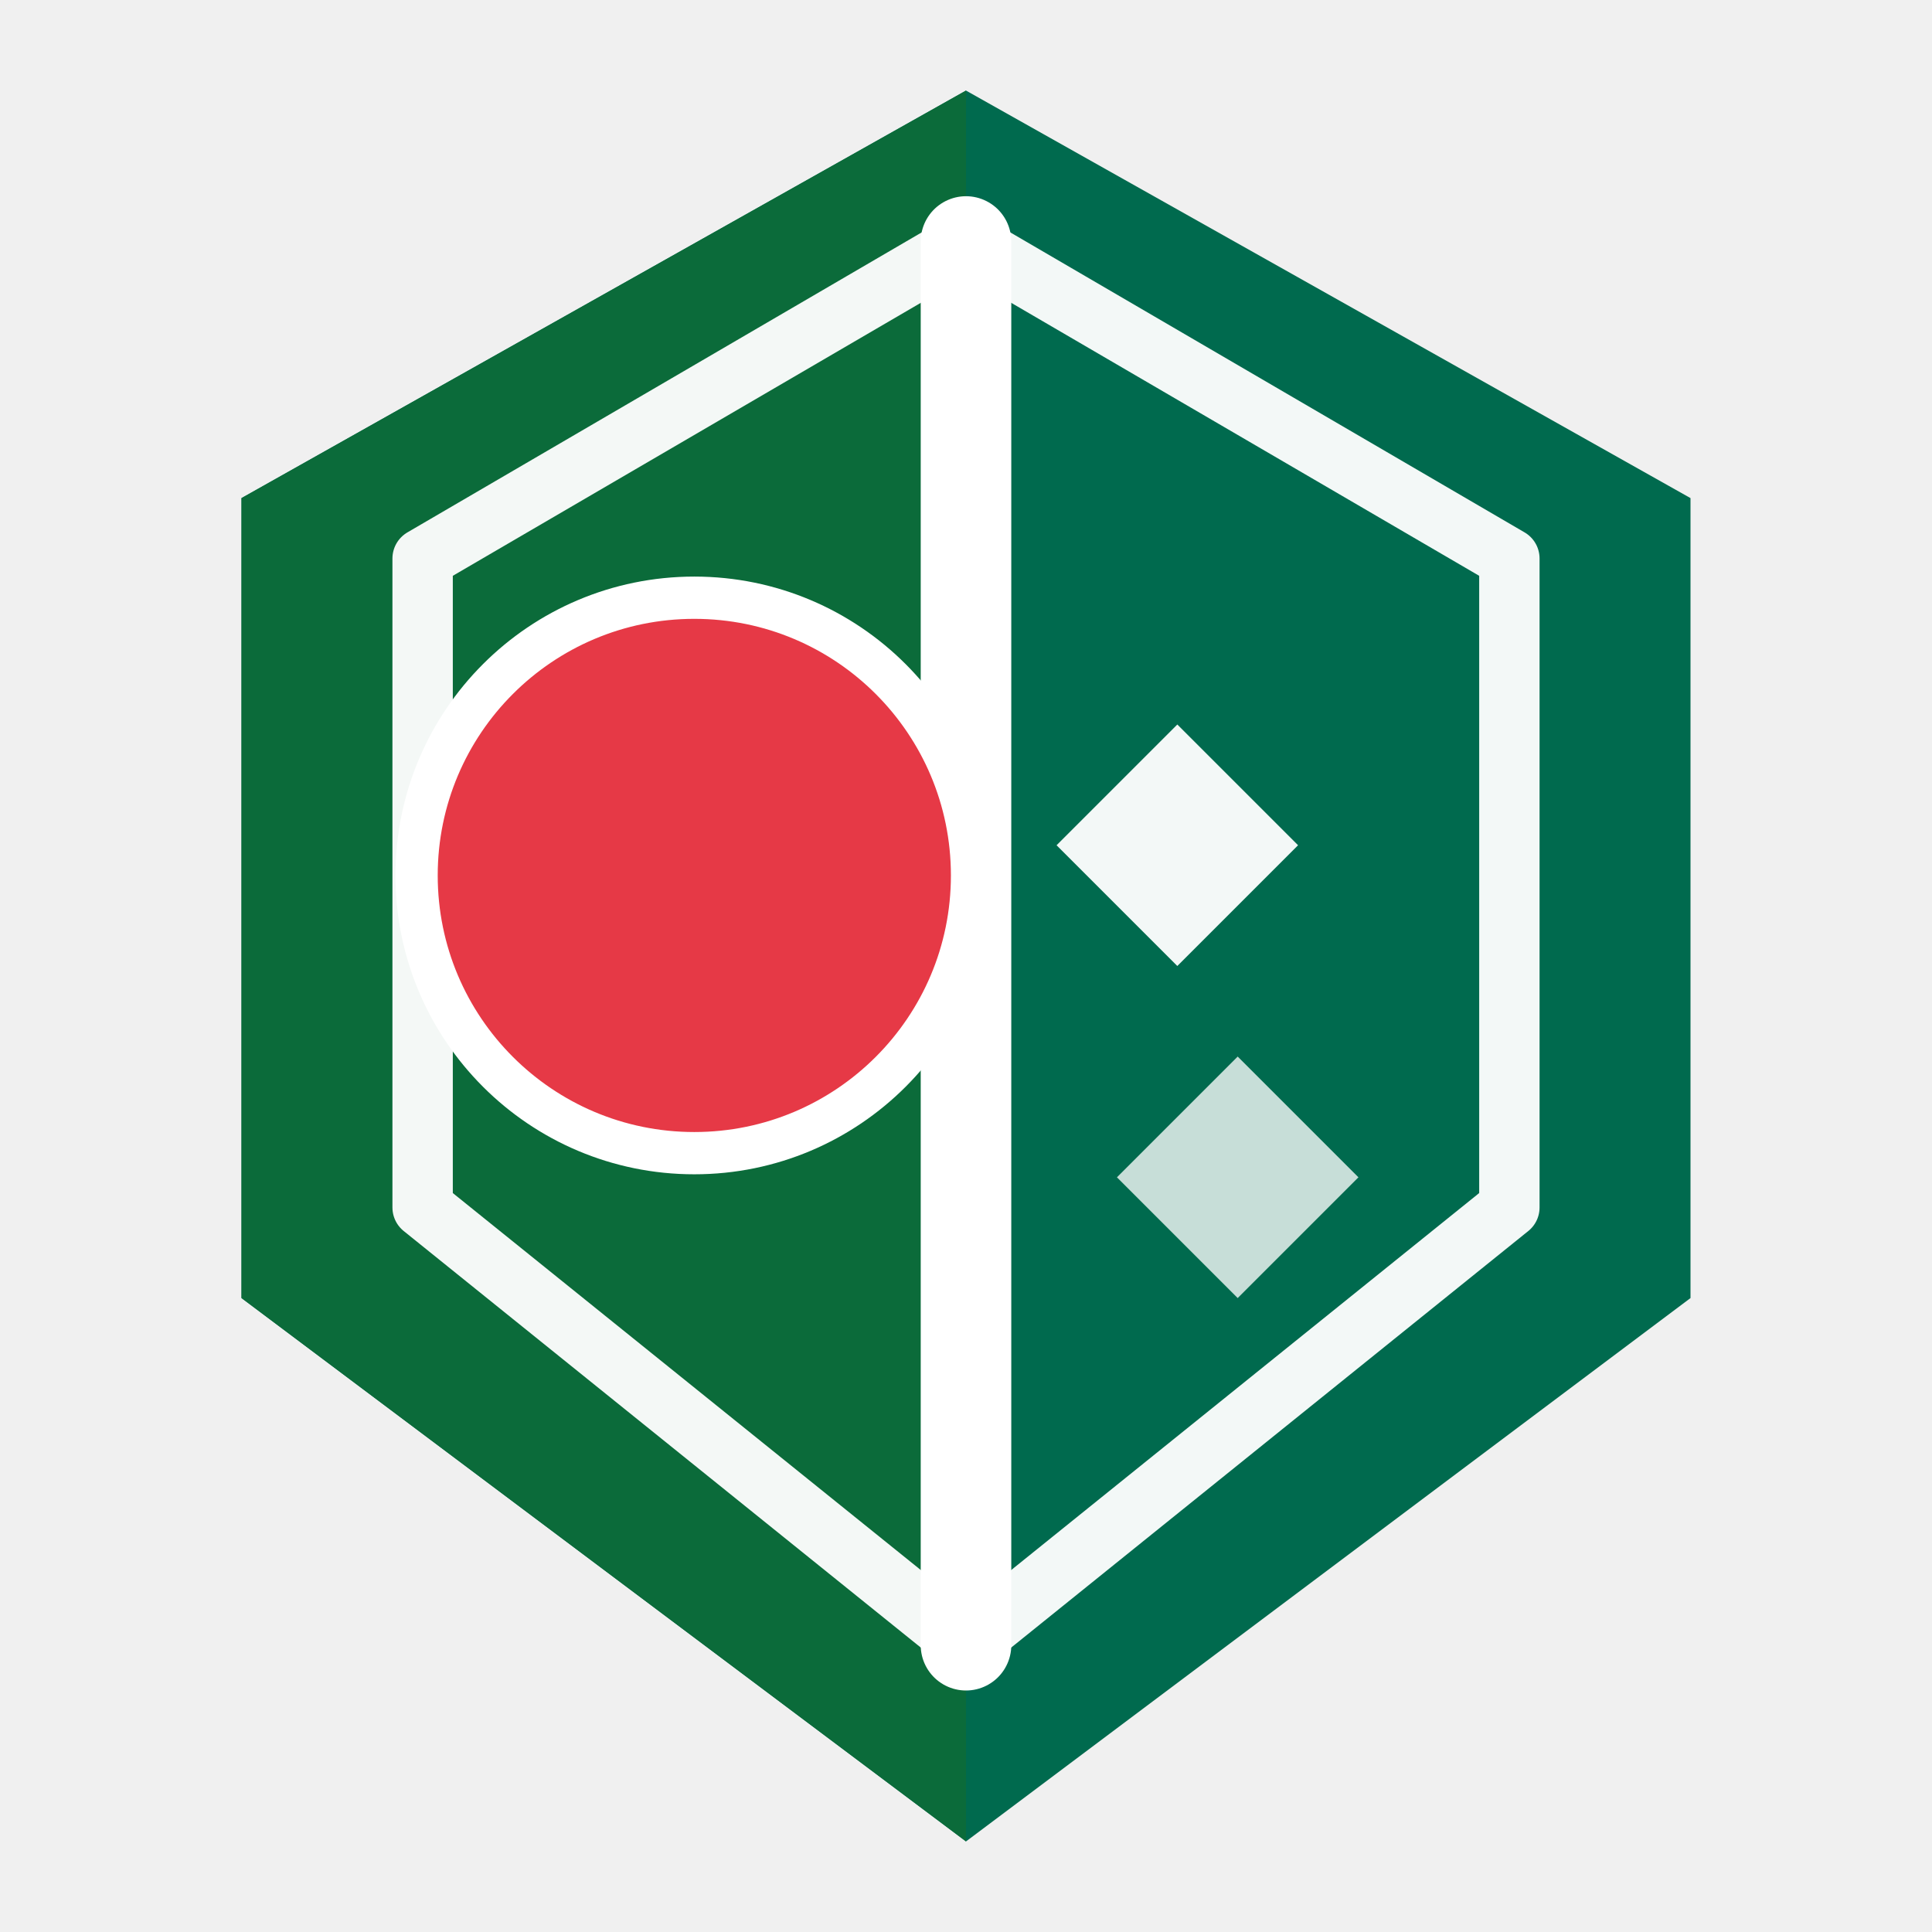
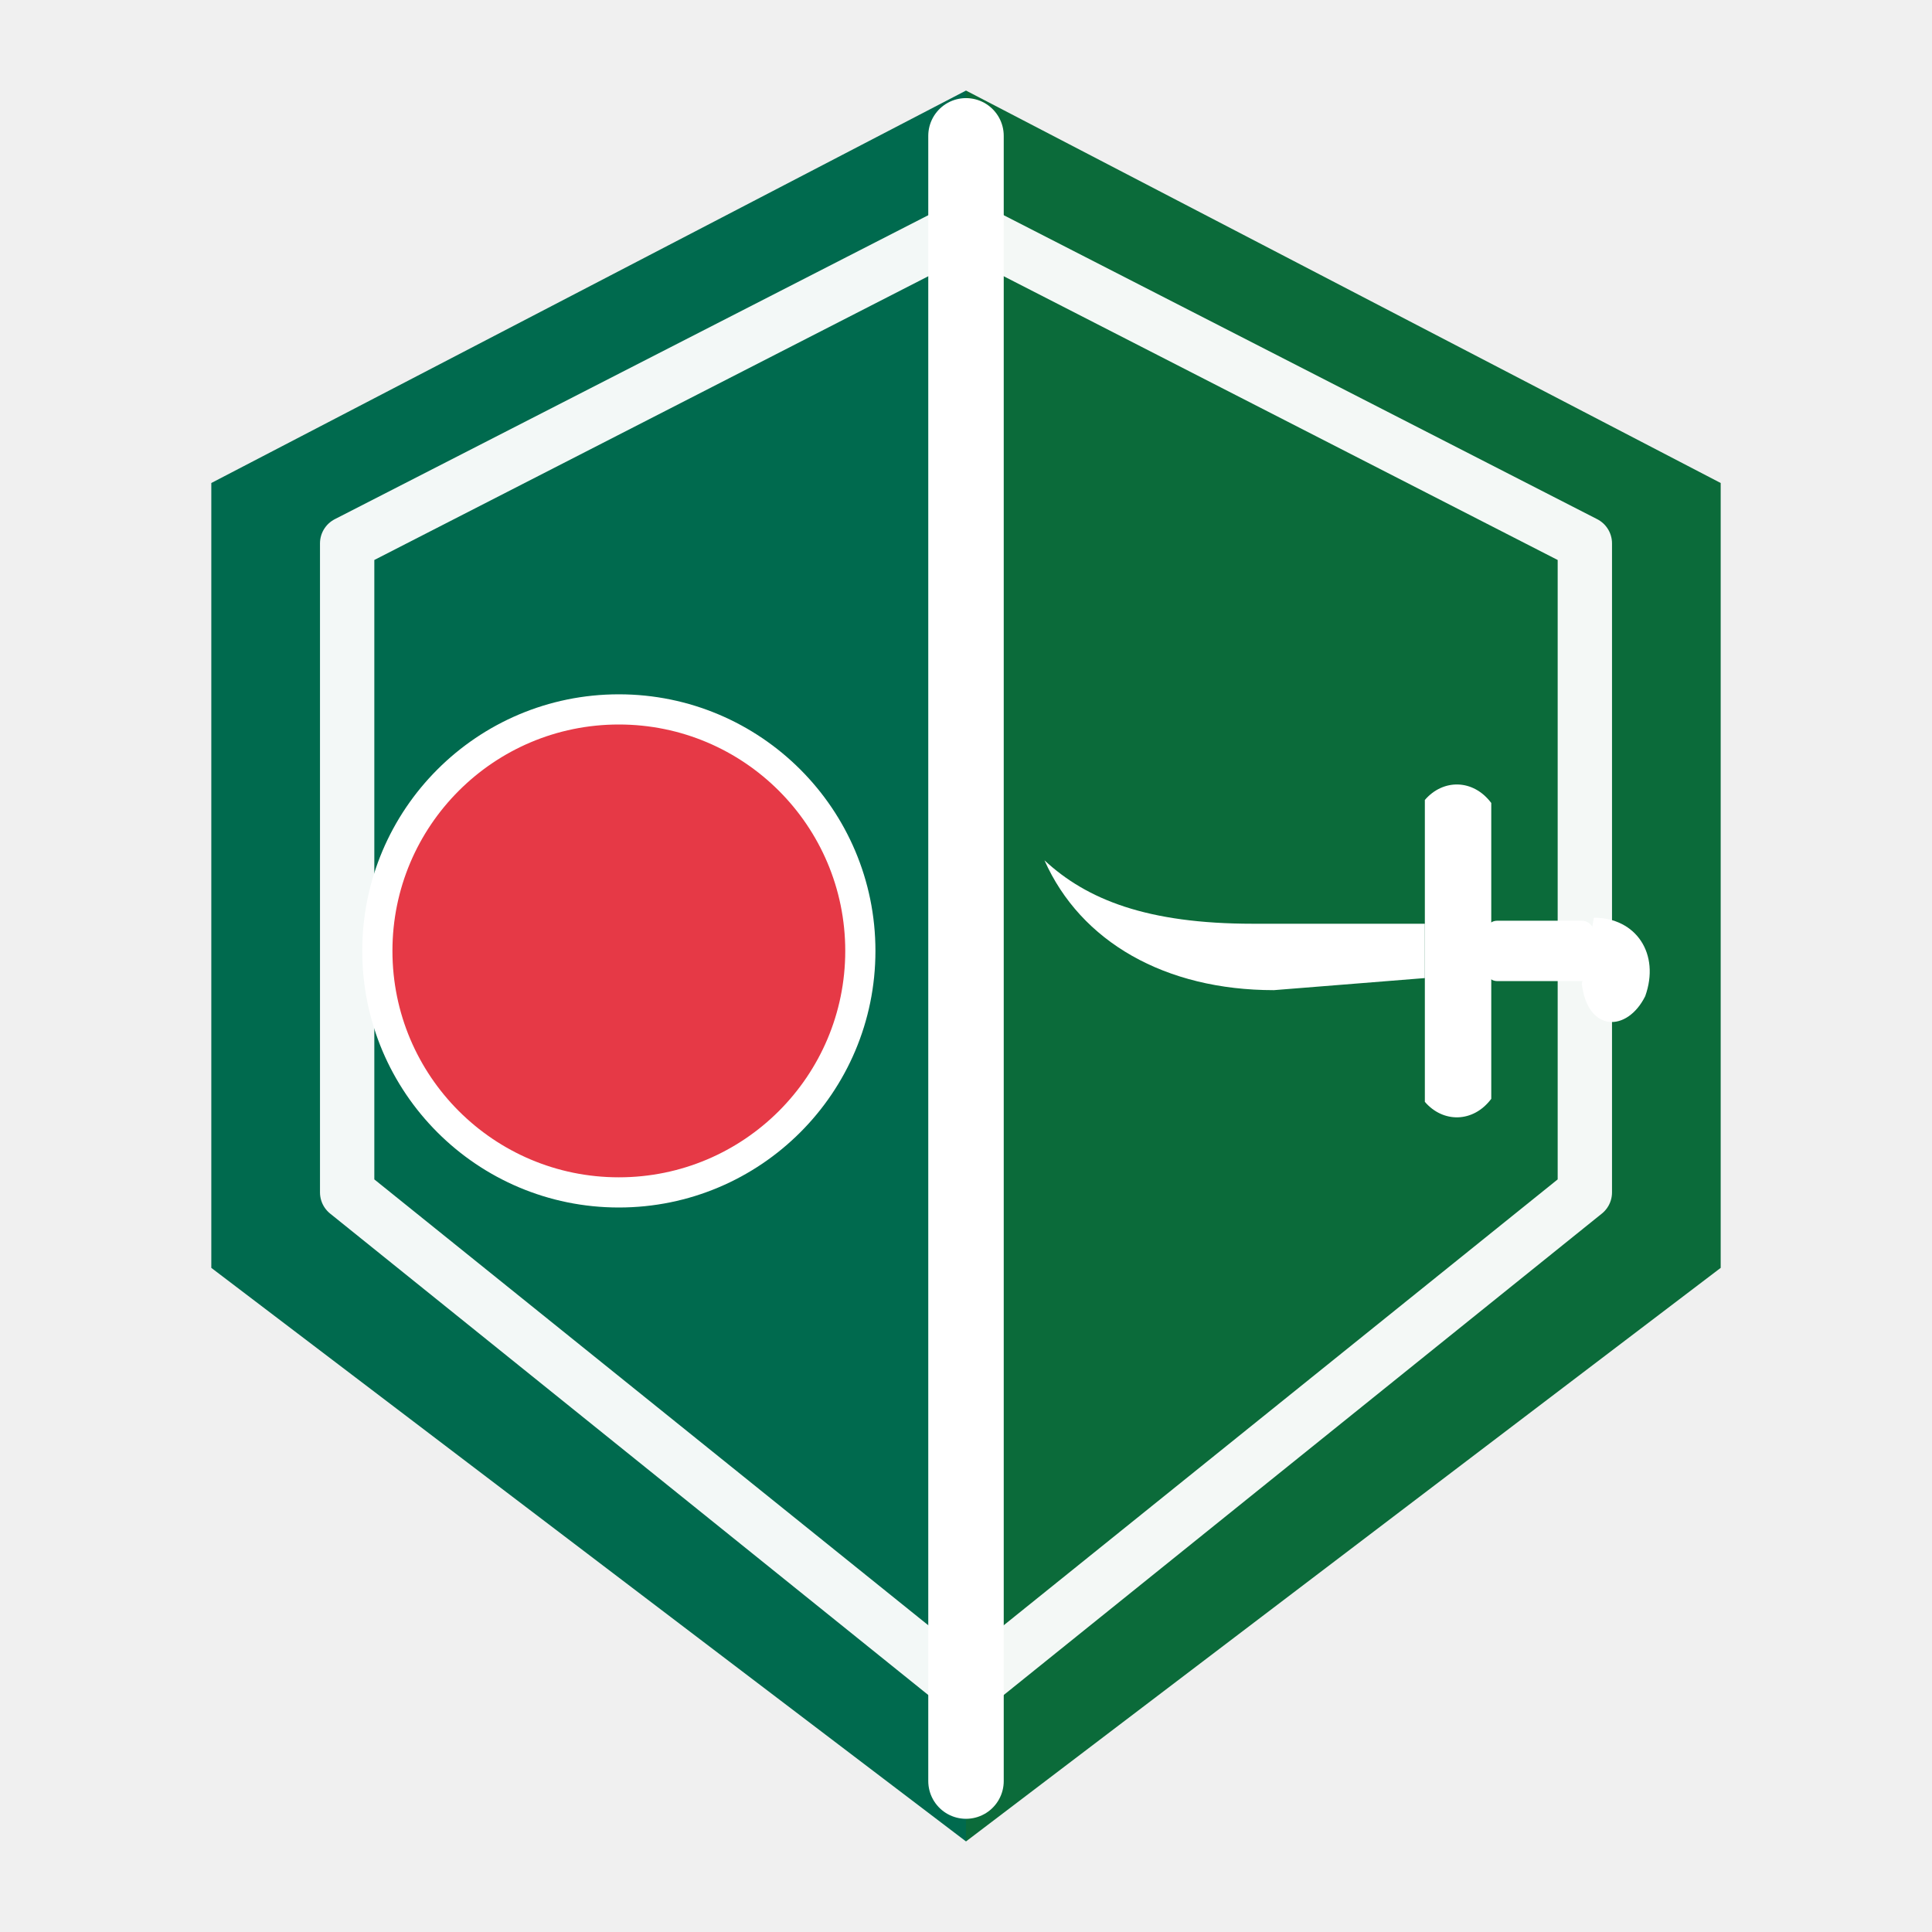
<svg xmlns="http://www.w3.org/2000/svg" viewBox="0 0 64 64">
-   <path d="M32 3 56 16.5V43L32 61 8 43V16.5Z" fill="#006A4E" />
-   <path d="M32 3 32 61 8 43V16.5Z" fill="#0B6B3A" />
-   <path d="M32 8 50 18.5V40L32 54.5 14 40V18.5Z" fill="none" stroke="#FFFFFF" stroke-width="2" stroke-linejoin="round" opacity=".95" />
-   <path d="M32 8V54.5" stroke="#FFFFFF" stroke-width="3" stroke-linecap="round" />
-   <circle cx="23" cy="29" r="9.2" fill="#E63946" stroke="#FFFFFF" stroke-width="1.4" />
-   <path d="M39 24 43 28 39 32 35 28Z" fill="#FFFFFF" opacity=".95" />
-   <path d="M37 39 41 35 45 39 41 43Z" fill="#FFFFFF" opacity=".78" />
+   <defs>
+     <clipPath id="bd-half">
+       <path d="M32 3 L7 16 V42 L32 61 Z" />
+     </clipPath>
+     <clipPath id="saudi-half">
+       <path d="M32 3 L57 16 V42 L32 61 Z" />
+     </clipPath>
+   </defs>
+   <path d="M32 3 L7 16 V42 L32 61 Z" fill="#006A4E" />
+   <path d="M32 3 L57 16 V42 L32 61 Z" fill="#0B6B3A" />
+   <path d="M32 7.5 L52.5 18 V39.5 L32 56 L11.5 39.5 V18 Z" fill="none" stroke="#FFFFFF" stroke-width="1.8" stroke-linejoin="round" opacity="0.95" />
+   <line x1="32" y1="4.5" x2="32" y2="59" stroke="#FFFFFF" stroke-width="2.5" stroke-linecap="round" />
+   <circle cx="20.5" cy="31.5" r="8" fill="#E63946" stroke="#FFFFFF" stroke-width="1" />
+   <g fill="#FFFFFF">
+     <path d="M47.2 26.5 C47.8 25.8 48.8 25.8 49.4 26.6 V36.4 C48.8 37.2 47.8 37.2 47.2 36.5 Z" />
+     <rect x="49.2" y="30.5" width="3.6" height="2" rx="0.4" />
+     <path d="M52.8 30.4 C54.2 30.4 55 31.6 54.5 33 C53.9 34.2 52.6 34.2 52.4 32.6 Z" />
+     <path d="M47.2 30.6 L41.5 30.6 C38 30.6 36 29.8 34.6 28.5 C35.8 31.2 38.6 32.8 42.2 32.8 L47.2 32.4 Z" />
+   </g>
</svg>
